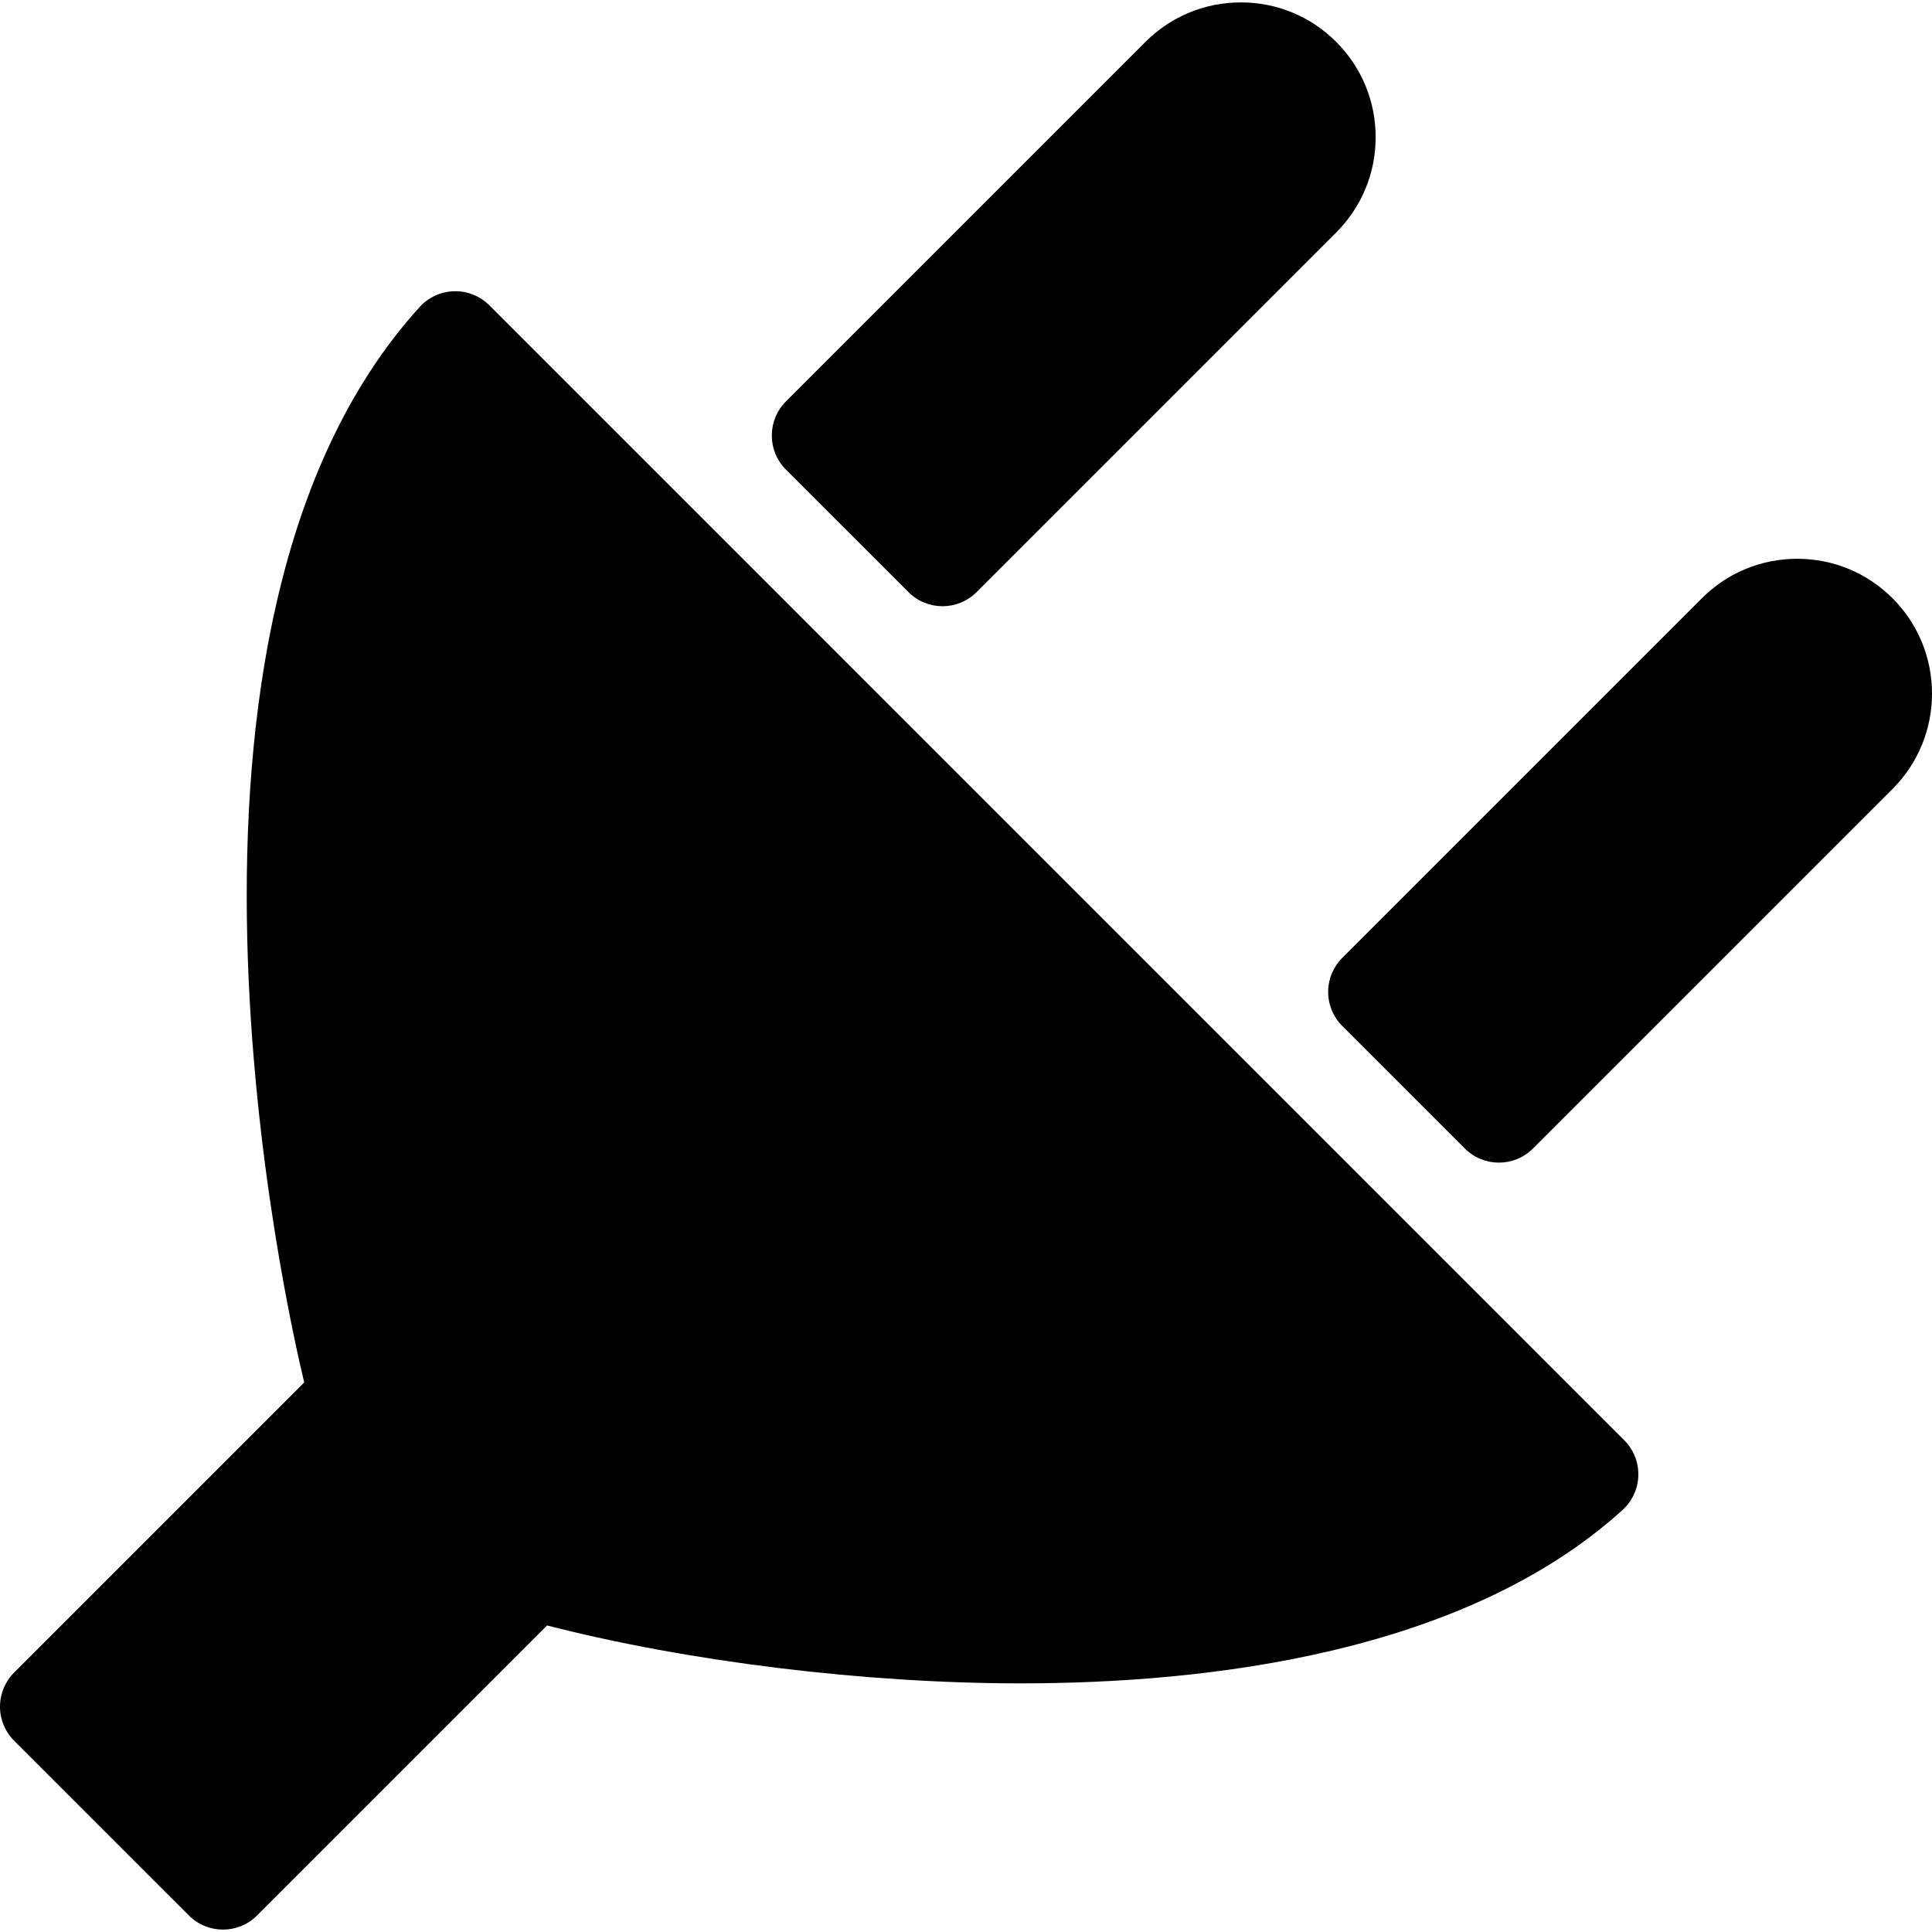
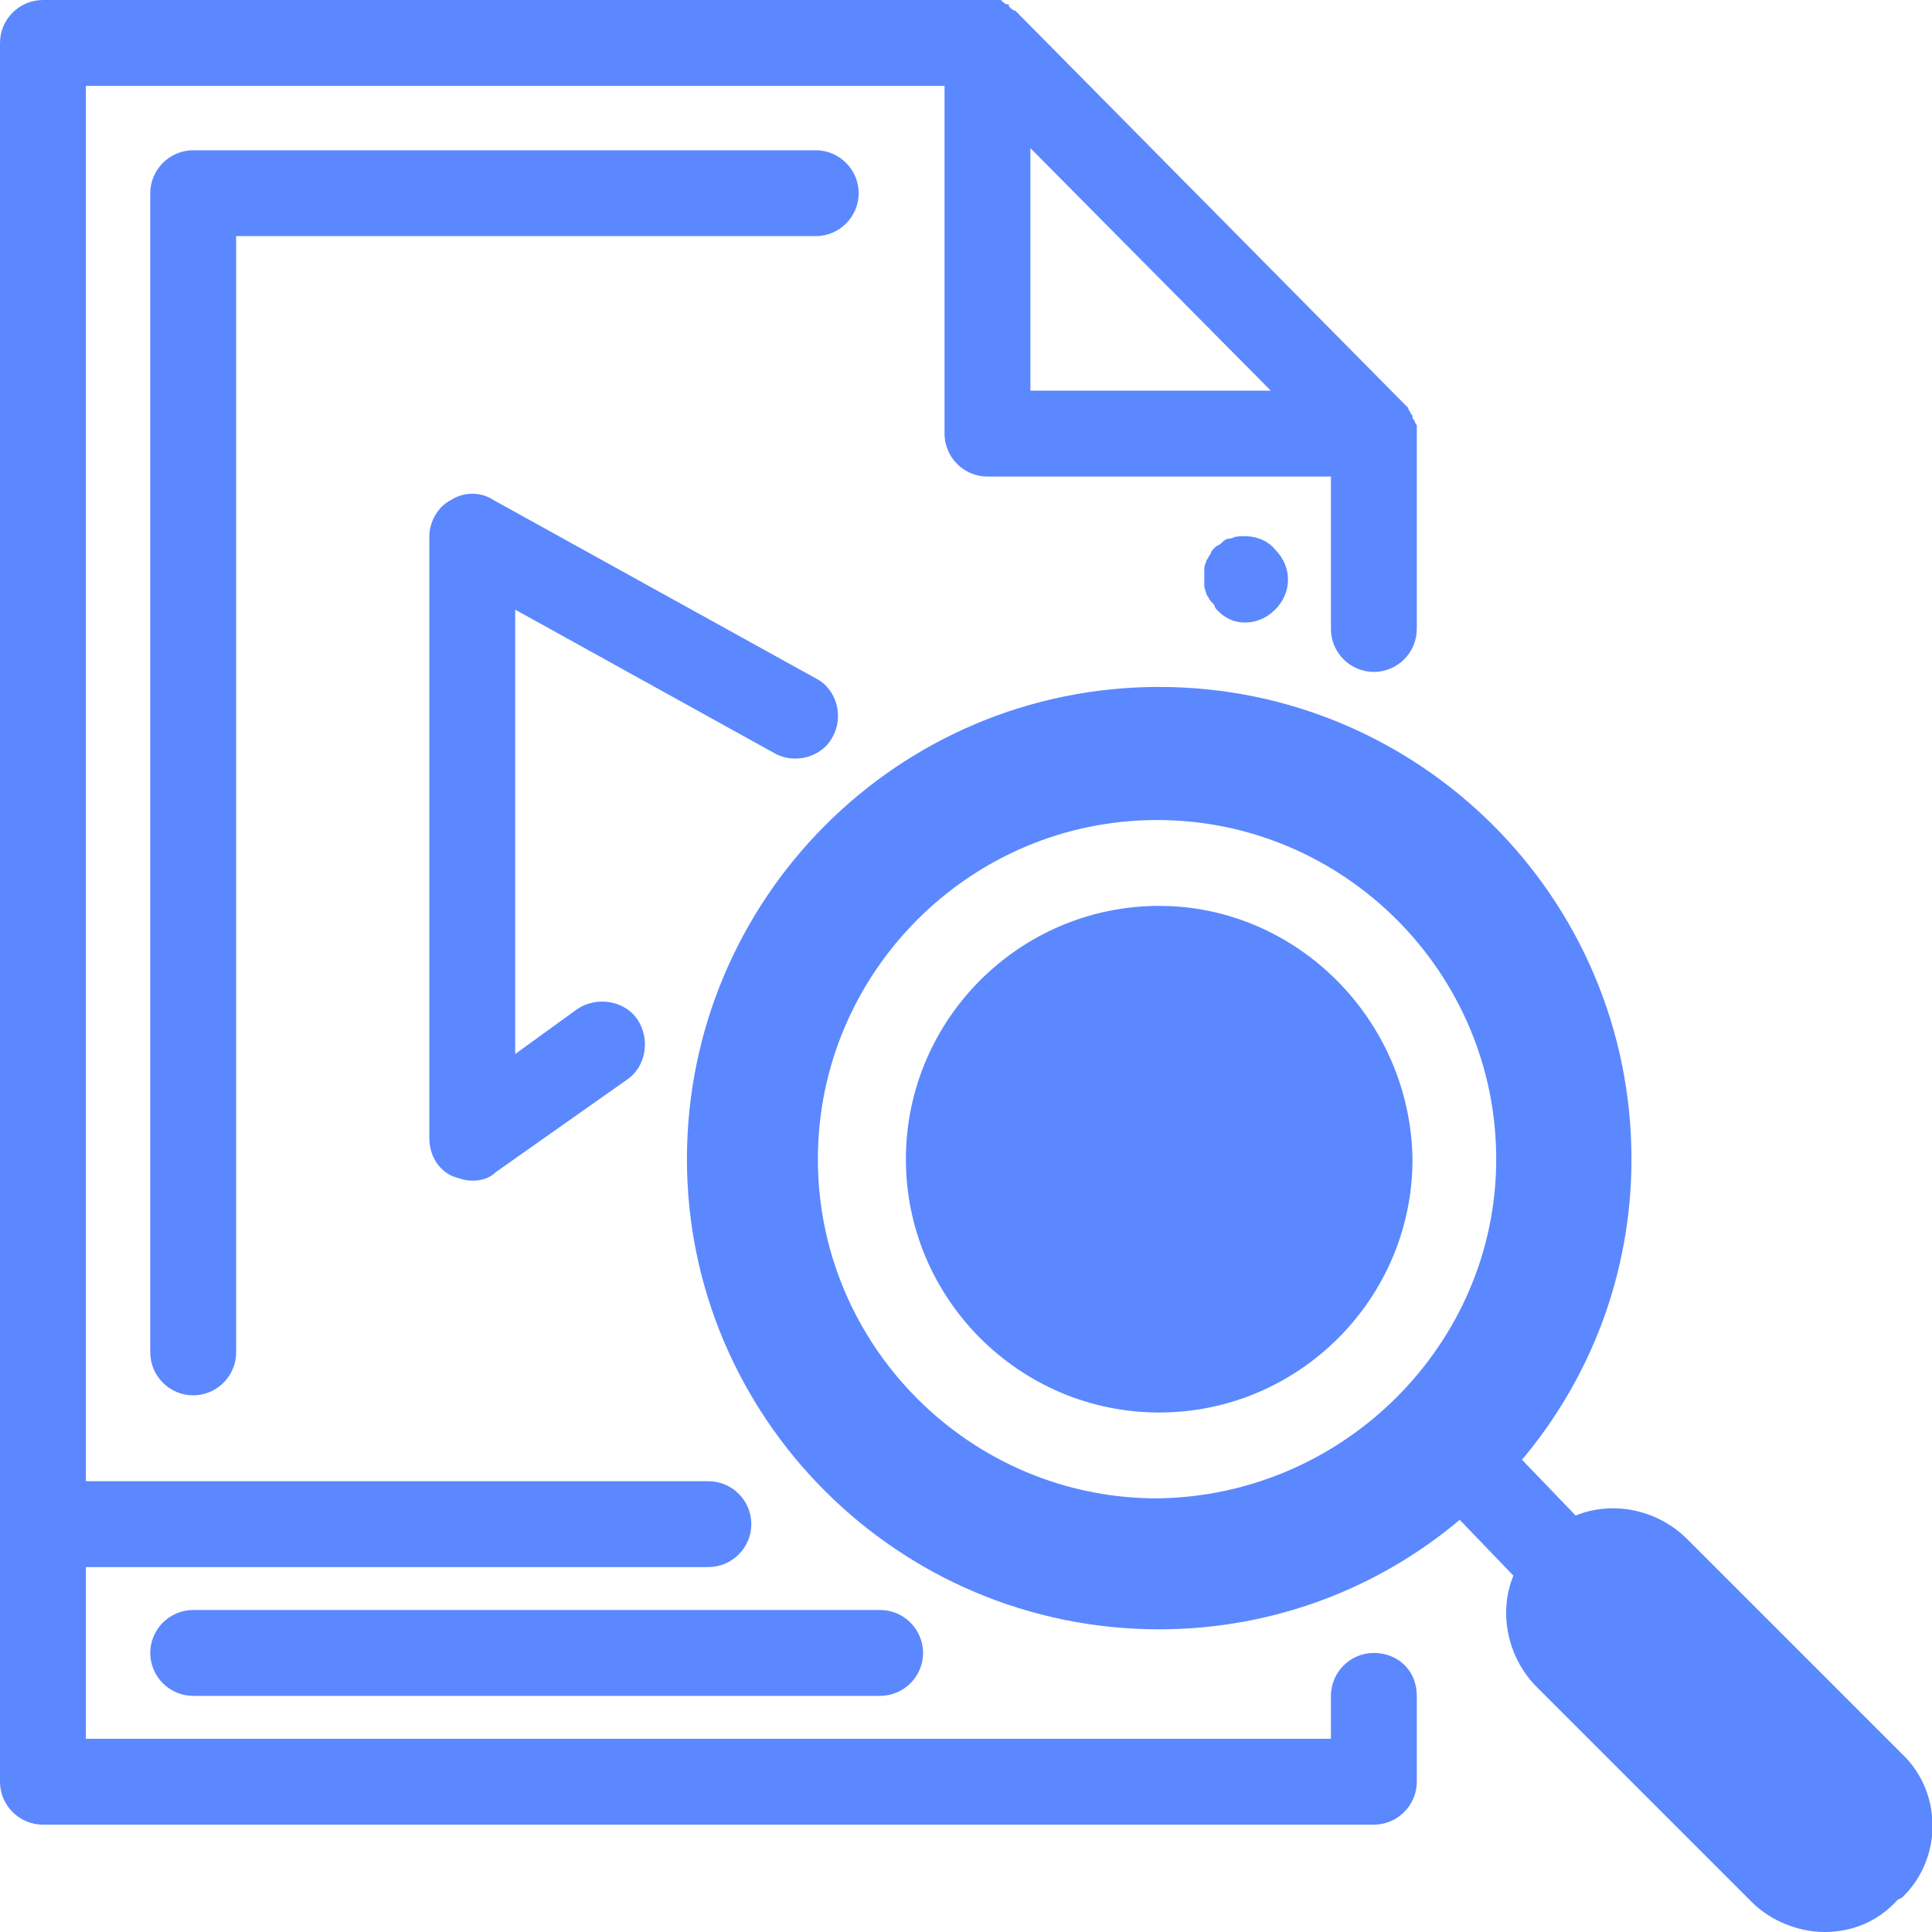
- <svg xmlns="http://www.w3.org/2000/svg" version="1.1" id="Capa_1" x="0px" y="0px" width="99.012px" height="99.012px" viewBox="0 0 99.012 99.012" style="enable-background:new 0 0 99.012 99.012;" xml:space="preserve">
-   <g>
-     <g>
-       <path d="M25.08,15.648c-0.478-0.478-1.135-0.742-1.805-0.723c-0.675,0.017-1.314,0.309-1.768,0.808    c-14.829,16.325-6.762,51.623-5.916,55.115L0.723,85.717C0.26,86.18,0,86.808,0,87.463c0,0.654,0.26,1.283,0.723,1.746    l8.958,8.957c0.482,0.48,1.114,0.723,1.746,0.723c0.631,0,1.264-0.24,1.745-0.723l14.865-14.864    c7.237,1.859,16.289,2.968,24.28,2.968c9.599,0,22.739-1.543,30.836-8.886c0.5-0.454,0.793-1.093,0.809-1.769    c0.018-0.676-0.245-1.328-0.723-1.805L25.08,15.648z" />
-       <path d="M46.557,30.345c0.482,0.482,1.114,0.723,1.746,0.723c0.632,0,1.264-0.241,1.746-0.724l18.428-18.428    c1.305-1.305,2.023-3.04,2.023-4.885c0-1.846-0.719-3.582-2.023-4.886c-1.305-1.305-3.039-2.022-4.885-2.022    c-1.845,0-3.581,0.718-4.887,2.022L40.277,20.574c-0.964,0.964-0.964,2.527,0,3.492L46.557,30.345z" />
-       <path d="M96.99,30.661c-1.305-1.305-3.039-2.024-4.885-2.024c-1.847,0-3.582,0.718-4.886,2.023L68.79,49.089    c-0.464,0.463-0.724,1.091-0.724,1.746s0.26,1.282,0.724,1.746l6.28,6.278c0.481,0.482,1.113,0.724,1.746,0.724    c0.631,0,1.264-0.241,1.746-0.724l18.43-18.429C99.686,37.735,99.686,33.353,96.99,30.661z" />
+ <svg xmlns="http://www.w3.org/2000/svg" width="90px" height="90px" viewBox="0 0 90 90" version="1.1">
+   <defs />
+   <g id="Page-1" stroke="none" stroke-width="1" fill="none" fill-rule="evenodd">
+     <g id="video" fill="#5B88FF" fill-rule="nonzero">
+       <path d="M24,28.4 L24,49.1 L26.9,47 C27.8,46.4 29.1,46.6 29.7,47.5 C30.3,48.4 30.1,49.7 29.2,50.3 L23.1,54.6 C22.8,54.9 22.4,55 22,55 C21.7,55 21.4,54.9 21.1,54.8 C20.4,54.5 20,53.8 20,53 L20,25 C20,24.3 20.4,23.6 21,23.3 C21.6,22.9 22.4,22.9 23,23.3 L38,31.6 C39,32.1 39.3,33.4 38.8,34.3 C38.3,35.3 37,35.6 36.1,35.1 L24,28.4 Z M66,79 L66,83 C66,84.1 65.1,85 64,85 L2,85 C0.9,85 0,84.1 0,83 L0,2 C0,0.9 0.9,0 2,0 L46,0 C46.1,0 46.3,0 46.4,0 C46.4,0 46.5,0 46.5,0 C46.6,0 46.7,0 46.7,0.1 C46.8,0.1 46.8,0.2 46.9,0.2 C47,0.2 47,0.2 47,0.3 C47.1,0.4 47.2,0.5 47.3,0.5 L65.3,18.7 C65.3,18.7 65.3,18.7 65.4,18.8 C65.5,18.9 65.5,18.9 65.6,19 C65.6,19 65.6,19.1 65.7,19.2 C65.7,19.3 65.8,19.3 65.8,19.4 C65.8,19.5 65.8,19.5 65.9,19.6 C65.9,19.6 65.9,19.7 66,19.8 C66,19.9 66,20 66,20.1 C66,20.1 66,20.2 66,20.2 L66,29.3 C66,30.4 65.1,31.3 64,31.3 C62.9,31.3 62,30.4 62,29.3 L62,22.2 L46,22.2 C44.9,22.2 44,21.3 44,20.2 L44,4 L4,4 L4,69 L33,69 C34.1,69 35,69.9 35,71 C35,72.1 34.1,73 33,73 L4,73 L4,81 L62,81 L62,79 C62,77.9 62.9,77 64,77 C65.1,77 66,77.8 66,79 Z M48,18.2 L59.2,18.2 L48,6.9 L48,18.2 Z M54,42.2 C47.5,42.2 42.2,47.5 42.2,54 C42.2,60.5 47.5,65.8 54,65.8 C60.5,65.8 65.8,60.5 65.8,54 C65.7,47.5 60.4,42.2 54,42.2 Z M88.6,88.4 L88.4,88.5 C87.5,89.5 86.3,90 85,90 C83.8,90 82.5,89.5 81.6,88.6 L71.6,78.6 C70.2,77.2 69.8,75.1 70.5,73.4 L68,70.8 C64.2,74 59.3,75.9 54,75.9 C41.8,75.9 32,66 32,54 C32,41.9 41.8,32 54,32 C66.1,32 76,41.8 76,54 C76,59.3 74.1,64.2 70.9,68 L73.4,70.6 C75.1,69.9 77.2,70.3 78.6,71.7 L88.6,81.7 C90.5,83.5 90.5,86.6 88.6,88.4 Z M69.7,54 C69.7,45.3 62.6,38.2 53.9,38.2 C45.2,38.2 38.1,45.3 38.1,54 C38.1,62.7 45.2,69.8 53.9,69.8 C62.6,69.7 69.7,62.6 69.7,54 Z M40,9 C40,7.9 39.1,7 38,7 L9,7 C7.9,7 7,7.9 7,9 L7,63 C7,64.1 7.9,65 9,65 C10.1,65 11,64.1 11,63 L11,11 L38,11 C39.1,11 40,10.1 40,9 Z M57.6,25 C57.5,25 57.4,25.1 57.2,25.1 C57.1,25.1 57,25.2 56.9,25.3 C56.8,25.4 56.7,25.4 56.6,25.5 C56.5,25.6 56.4,25.7 56.4,25.8 C56.3,25.9 56.3,26 56.2,26.1 C56.2,26.2 56.1,26.3 56.1,26.5 C56.1,26.6 56.1,26.8 56.1,26.9 C56.1,27 56.1,27.2 56.1,27.3 C56.1,27.4 56.2,27.6 56.2,27.7 C56.3,27.8 56.3,27.9 56.4,28 C56.5,28.1 56.6,28.2 56.6,28.3 C57,28.8 57.5,29 58,29 C58.5,29 59,28.8 59.4,28.4 C59.8,28 60,27.5 60,27 C60,26.5 59.8,26 59.4,25.6 C59,25.1 58.3,24.9 57.6,25 Z M7,77 C7,78.1 7.9,79 9,79 L41,79 C42.1,79 43,78.1 43,77 C43,75.9 42.1,75 41,75 L9,75 C7.9,75 7,75.9 7,77 Z" id="Shape" />
    </g>
  </g>
-   <g>
- </g>
-   <g>
- </g>
-   <g>
- </g>
-   <g>
- </g>
-   <g>
- </g>
-   <g>
- </g>
-   <g>
- </g>
-   <g>
- </g>
-   <g>
- </g>
-   <g>
- </g>
-   <g>
- </g>
-   <g>
- </g>
-   <g>
- </g>
-   <g>
- </g>
-   <g>
- </g>
</svg>
